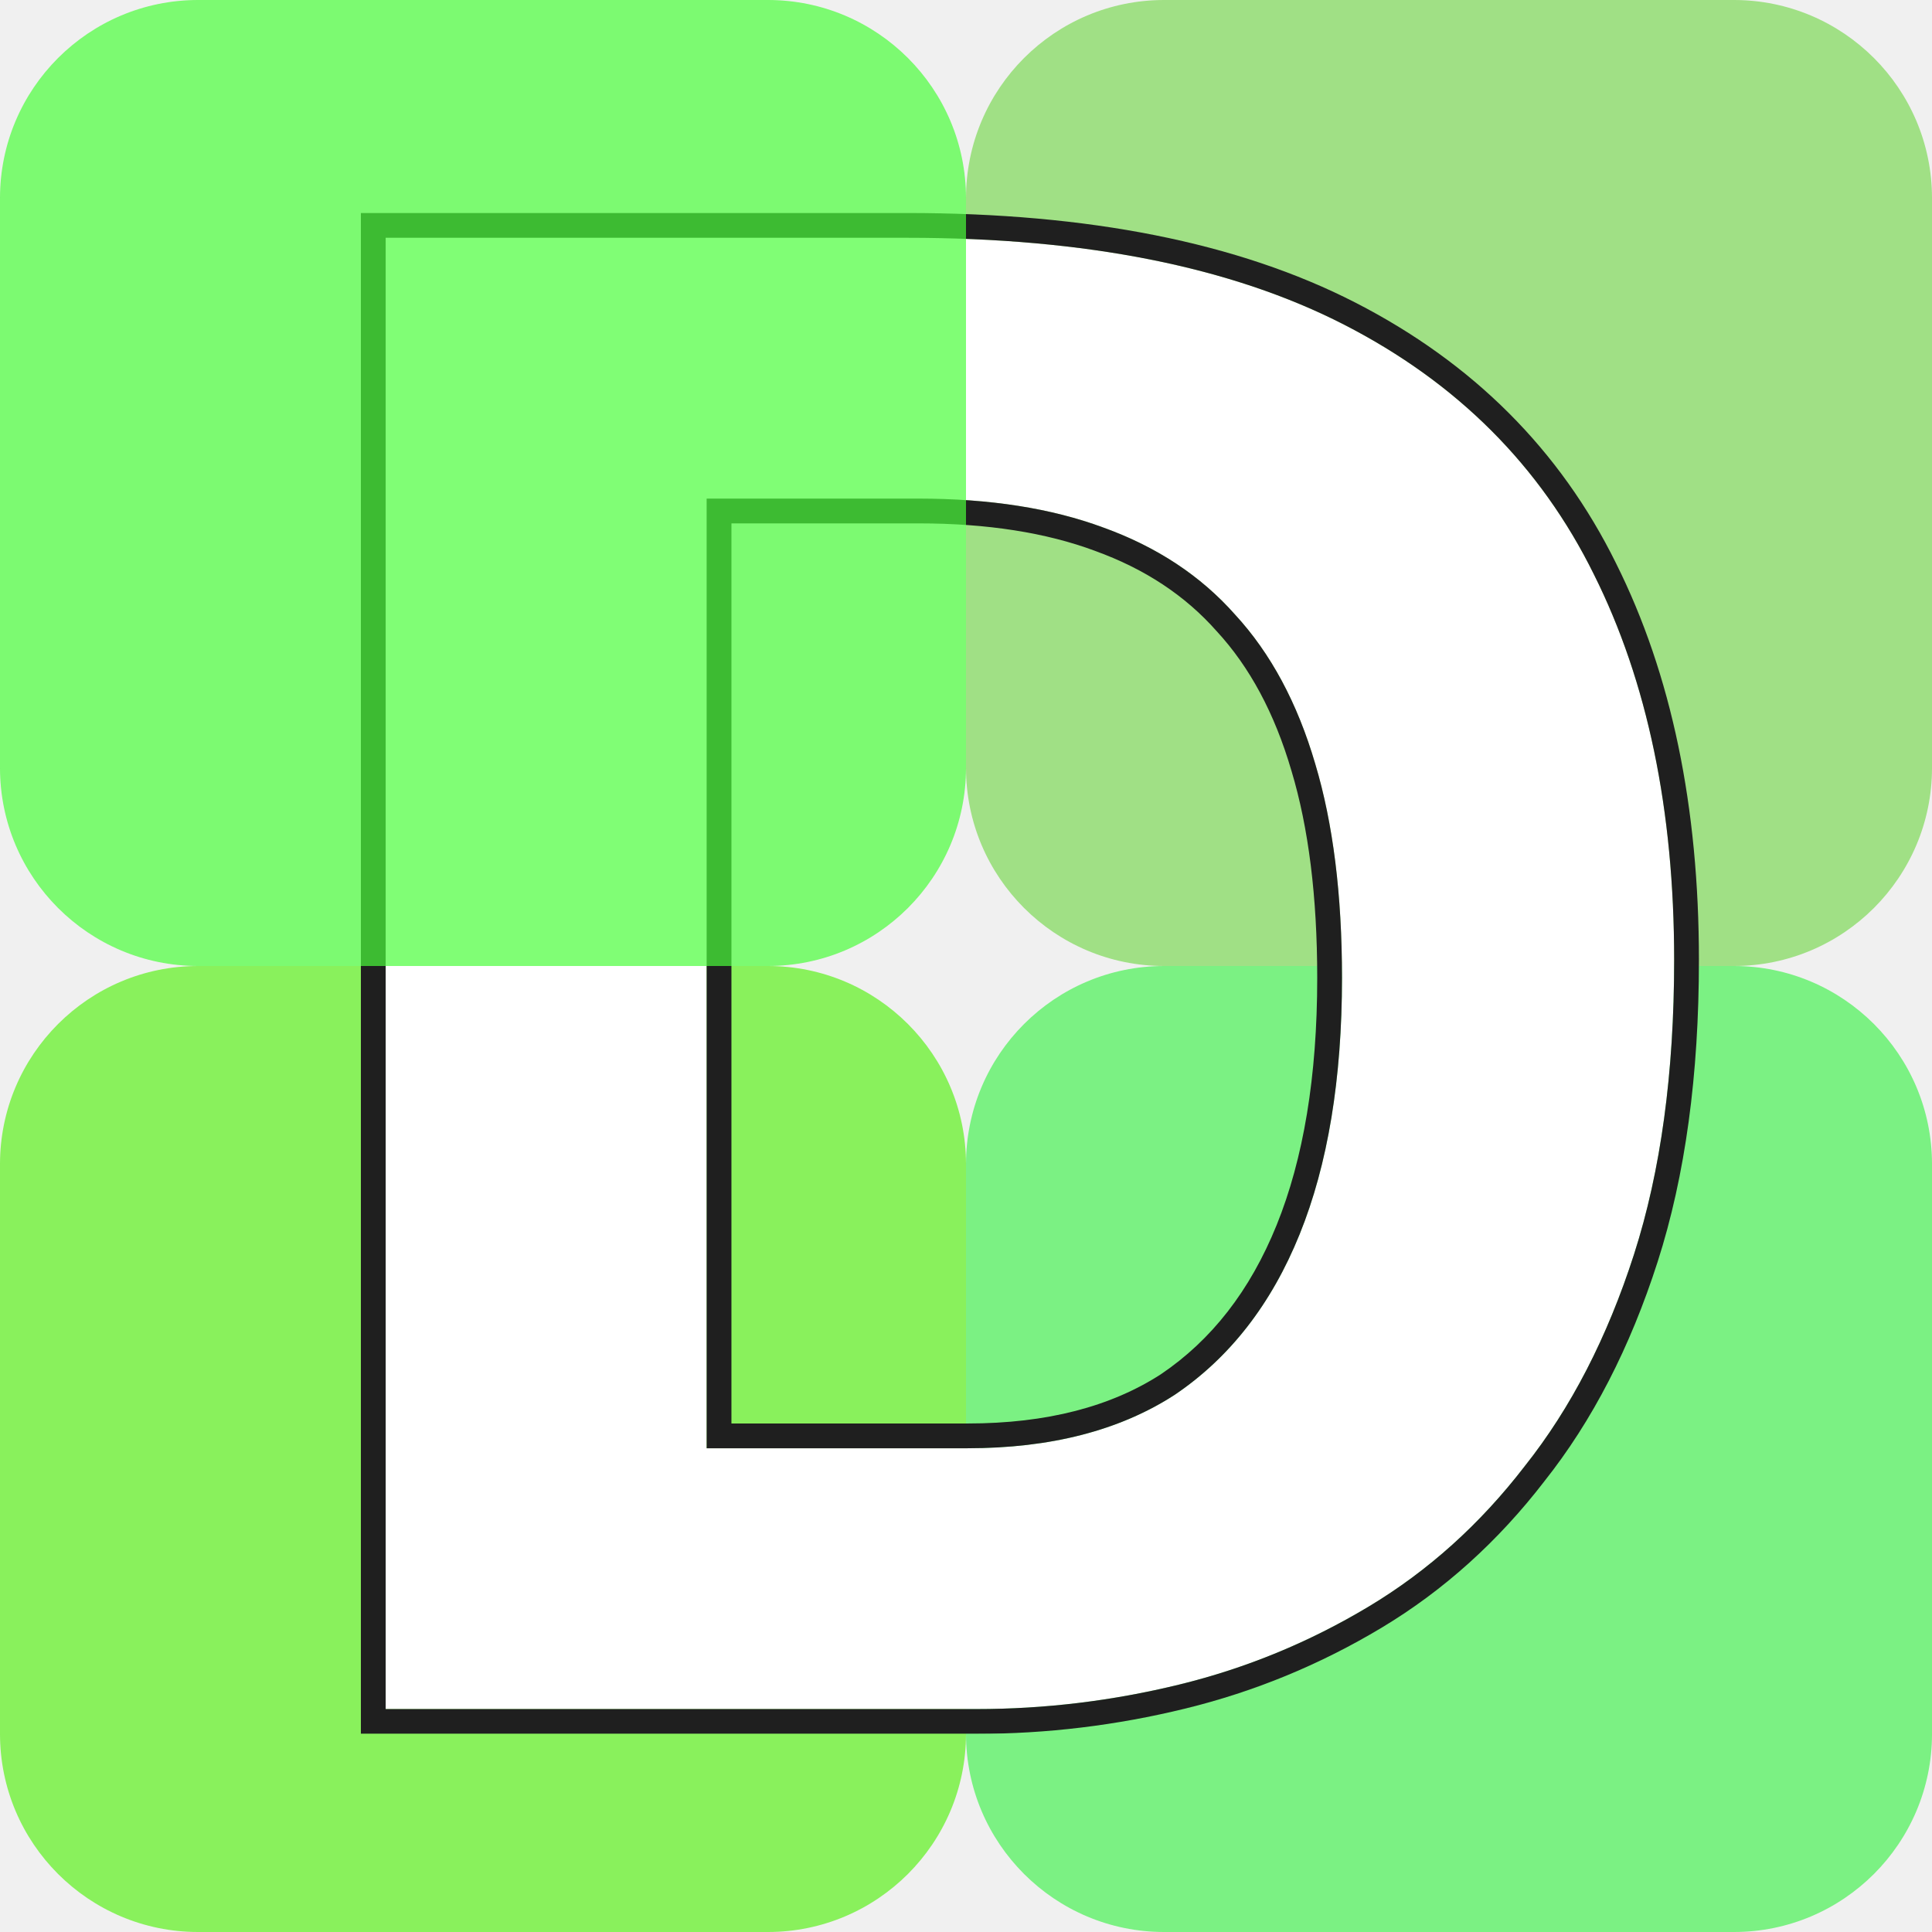
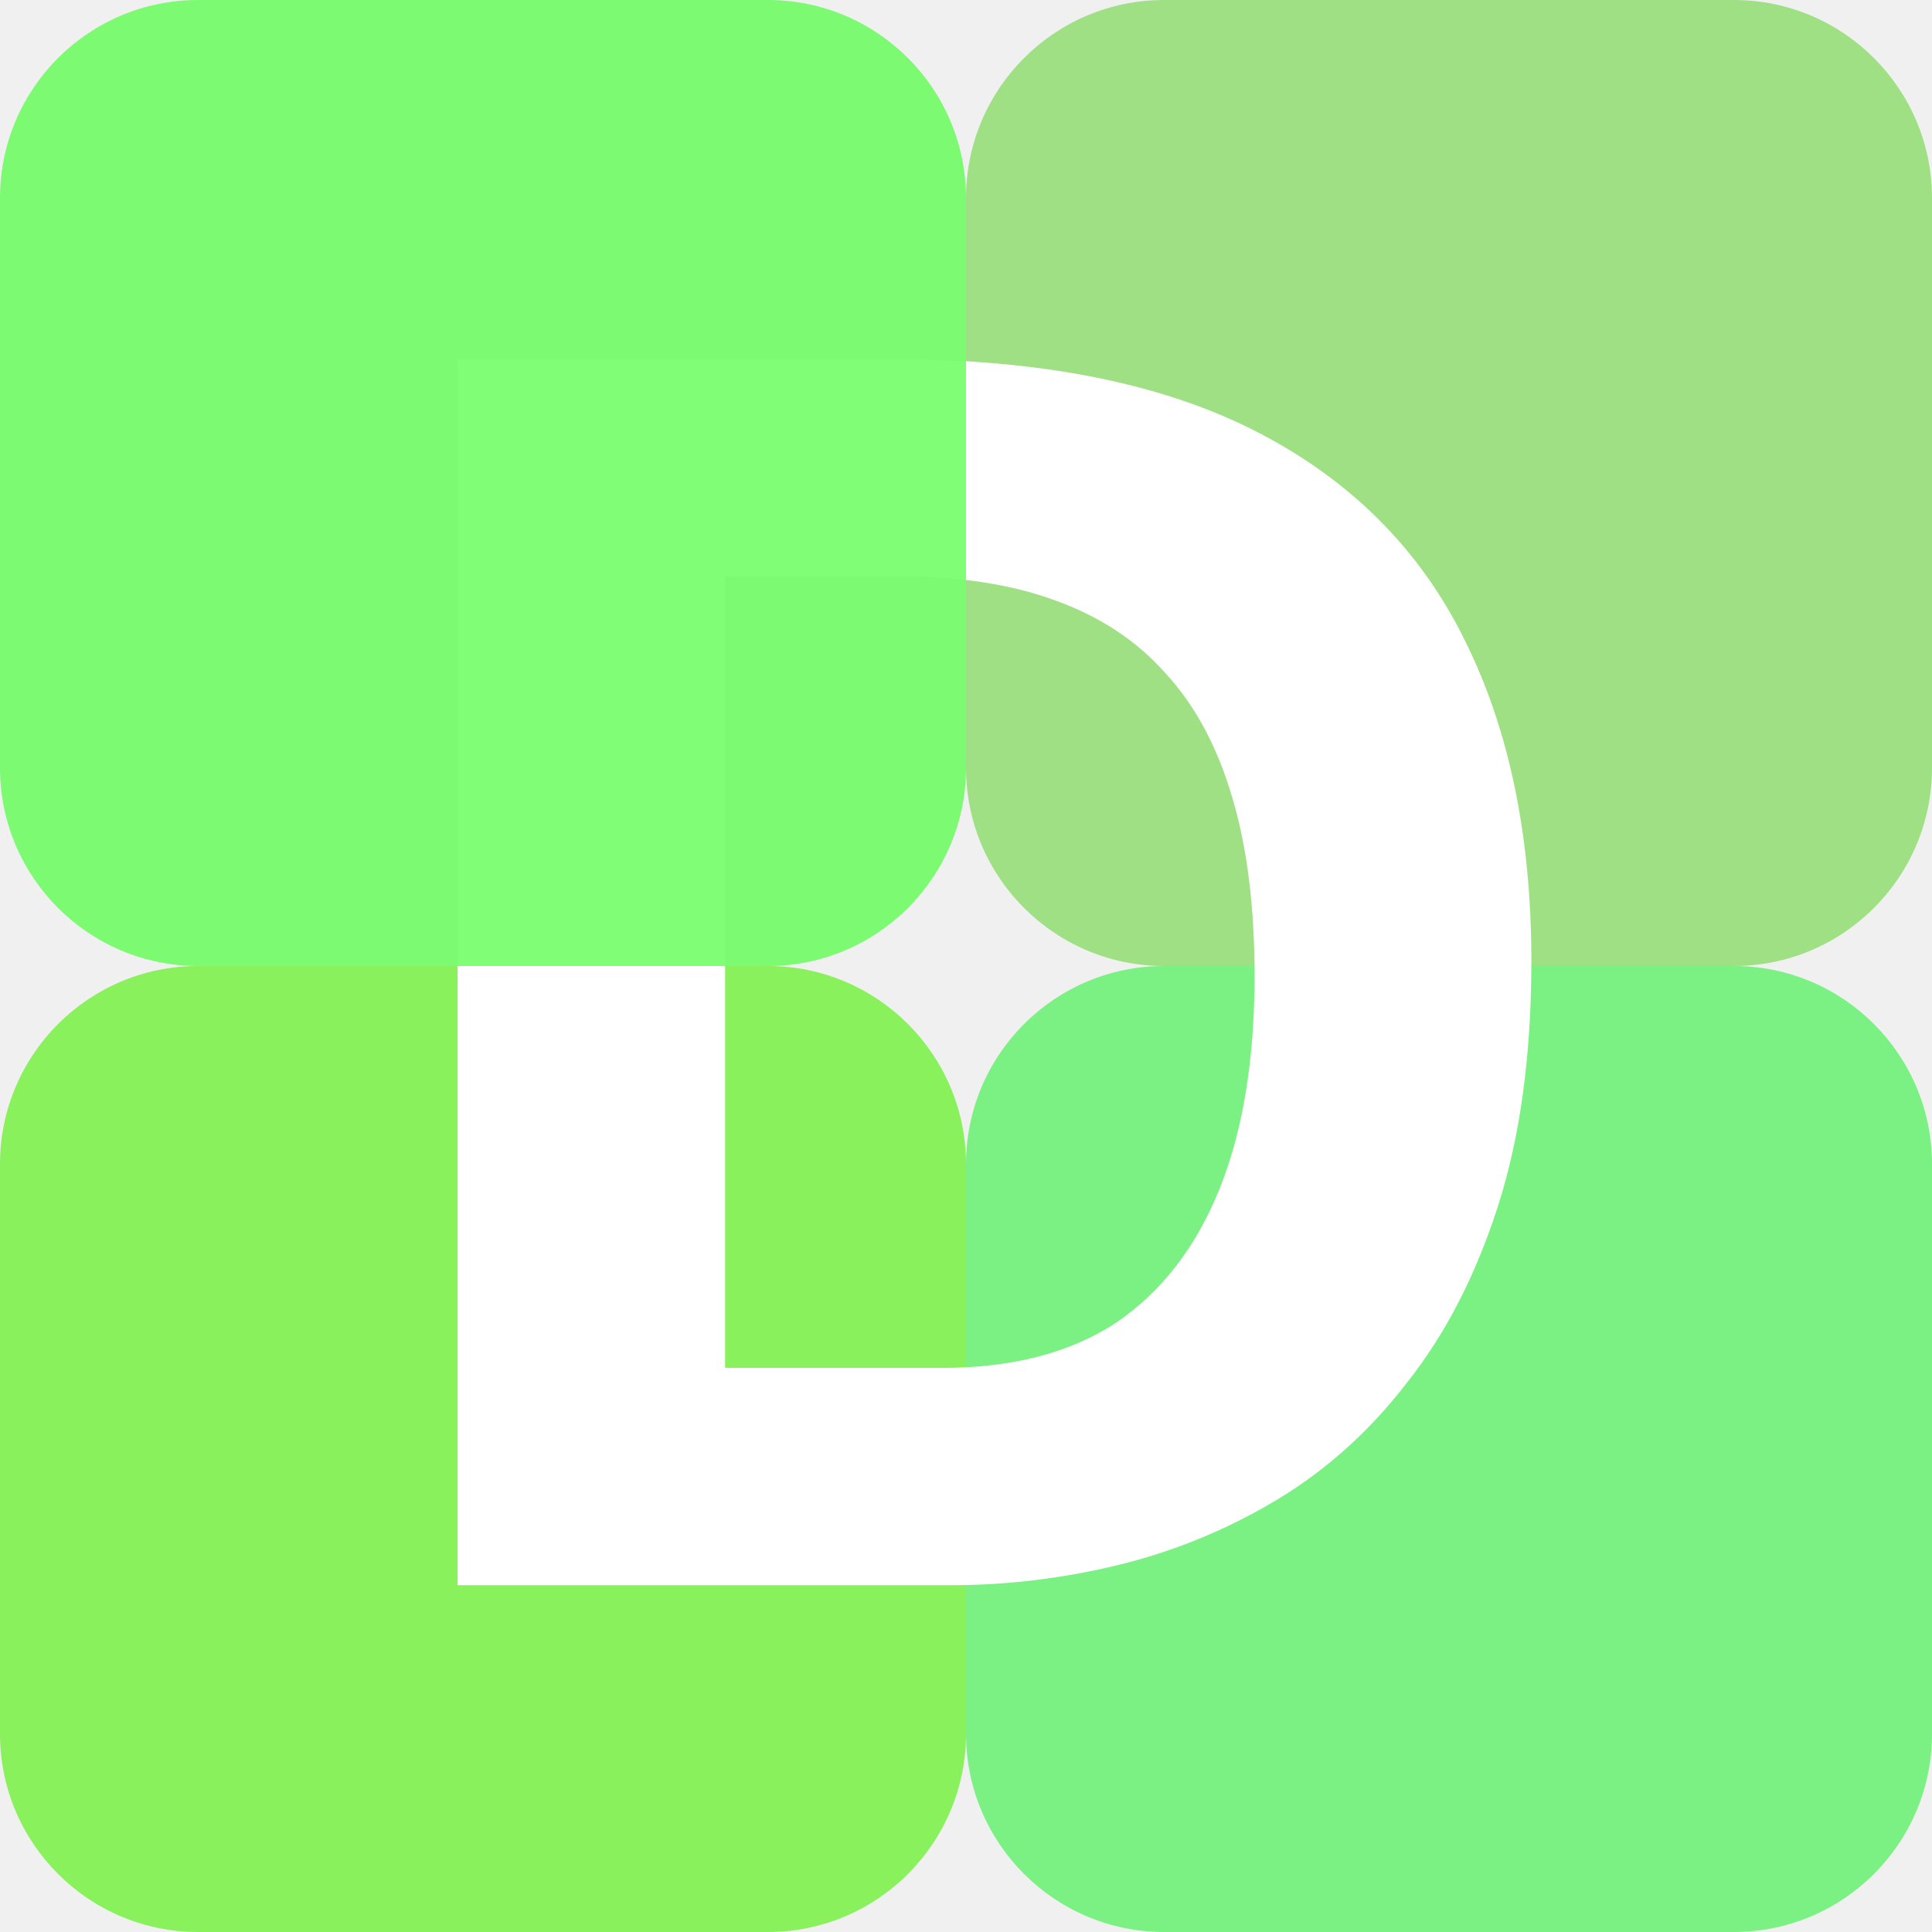
<svg xmlns="http://www.w3.org/2000/svg" width="78" height="78" viewBox="0 0 78 78" fill="none">
  <path opacity="0.7" d="M39 8C39 3.582 42.582 0 47 0H70C74.418 0 78 3.582 78 8V31C78 35.418 74.418 39 70 39H47C42.582 39 39 35.418 39 31V8Z" fill="#7ED957" />
  <path opacity="0.7" d="M0 47C0 42.582 3.582 39 8 39H31C35.418 39 39 42.582 39 47V70C39 74.418 35.418 78 31 78H8C3.582 78 0 74.418 0 70V47Z" fill="#5DF11D" />
  <path opacity="0.7" d="M39 47C39 42.582 42.582 39 47 39H70C74.418 39 78 42.582 78 47V70C78 74.418 74.418 78 70 78H47C42.582 78 39 74.418 39 70V47Z" fill="#49F154" />
-   <mask id="path-4-outside-1_2_29" maskUnits="userSpaceOnUse" x="14" y="8" width="55" height="62" fill="black">
-     <rect fill="white" x="14" y="8" width="55" height="62" />
-     <path d="M21.78 69V58.47H39.06C42.42 58.47 45.21 57.75 47.43 56.31C49.65 54.81 51.33 52.65 52.47 49.83C53.61 47.01 54.18 43.56 54.18 39.48C54.18 36.12 53.82 33.24 53.1 30.84C52.38 28.38 51.3 26.37 49.86 24.81C48.48 23.25 46.71 22.08 44.55 21.3C42.45 20.52 39.96 20.13 37.08 20.13H21.78V9.6H36.63C43.83 9.6 49.71 10.77 54.27 13.11C58.83 15.45 62.19 18.81 64.35 23.19C66.51 27.51 67.59 32.7 67.59 38.76C67.59 43.32 67.05 47.28 65.97 50.64C64.89 54 63.42 56.85 61.56 59.19C59.76 61.53 57.66 63.42 55.26 64.86C52.86 66.3 50.31 67.35 47.61 68.01C44.91 68.67 42.18 69 39.42 69H21.78ZM15.57 69V9.6H28.53V69H15.57Z" />
-   </mask>
-   <path d="M21.78 69V58.47H39.06C42.42 58.47 45.21 57.75 47.43 56.31C49.65 54.81 51.33 52.65 52.47 49.83C53.61 47.01 54.18 43.56 54.18 39.48C54.18 36.12 53.82 33.24 53.1 30.84C52.38 28.38 51.3 26.37 49.86 24.81C48.48 23.25 46.71 22.08 44.55 21.3C42.45 20.52 39.96 20.13 37.08 20.13H21.78V9.6H36.63C43.83 9.6 49.71 10.77 54.27 13.11C58.83 15.45 62.19 18.81 64.35 23.19C66.51 27.51 67.59 32.7 67.59 38.76C67.59 43.32 67.05 47.28 65.97 50.64C64.89 54 63.42 56.85 61.56 59.19C59.76 61.53 57.66 63.42 55.26 64.86C52.86 66.3 50.31 67.35 47.61 68.01C44.91 68.67 42.18 69 39.42 69H21.78ZM15.57 69V9.6H28.53V69H15.57Z" fill="white" />
-   <path d="M21.78 69H20.78V70H21.78V69ZM21.78 58.47V57.47H20.78V58.47H21.78ZM47.43 56.31L47.974 57.149L47.982 57.144L47.99 57.139L47.43 56.31ZM52.47 49.83L51.543 49.455L51.543 49.455L52.47 49.83ZM53.1 30.84L52.14 31.121L52.142 31.127L53.1 30.84ZM49.86 24.81L49.111 25.473L49.118 25.48L49.125 25.488L49.86 24.81ZM44.55 21.3L44.202 22.238L44.21 22.241L44.55 21.3ZM21.78 20.13H20.78V21.13H21.78V20.13ZM21.78 9.6V8.6H20.78V9.6H21.78ZM54.27 13.11L54.727 12.22L54.727 12.22L54.27 13.11ZM64.35 23.19L63.453 23.632L63.456 23.637L64.35 23.19ZM61.56 59.19L60.777 58.568L60.772 58.574L60.767 58.58L61.56 59.19ZM55.26 64.86L54.745 64.002L54.745 64.002L55.26 64.86ZM15.57 69H14.57V70H15.57V69ZM15.57 9.6V8.6H14.57V9.6H15.57ZM28.53 9.6H29.53V8.6H28.53V9.6ZM28.53 69V70H29.53V69H28.53ZM22.78 69V58.47H20.78V69H22.78ZM21.78 59.47H39.06V57.47H21.78V59.47ZM39.06 59.47C42.561 59.47 45.554 58.719 47.974 57.149L46.886 55.471C44.866 56.781 42.279 57.47 39.06 57.47V59.47ZM47.99 57.139C50.396 55.513 52.193 53.183 53.397 50.205L51.543 49.455C50.467 52.117 48.904 54.107 46.87 55.481L47.99 57.139ZM53.397 50.205C54.599 47.233 55.18 43.647 55.18 39.48H53.18C53.18 43.473 52.621 46.787 51.543 49.455L53.397 50.205ZM55.18 39.48C55.18 36.054 54.813 33.071 54.058 30.553L52.142 31.127C52.827 33.408 53.18 36.186 53.18 39.48H55.18ZM54.06 30.559C53.305 27.981 52.159 25.826 50.595 24.132L49.125 25.488C50.441 26.914 51.455 28.779 52.14 31.121L54.06 30.559ZM50.609 24.147C49.107 22.449 47.191 21.19 44.89 20.359L44.21 22.241C46.229 22.97 47.853 24.051 49.111 25.473L50.609 24.147ZM44.898 20.363C42.66 19.531 40.047 19.13 37.08 19.13V21.13C39.873 21.13 42.24 21.509 44.202 22.237L44.898 20.363ZM37.08 19.13H21.78V21.13H37.08V19.13ZM22.78 20.13V9.6H20.78V20.13H22.78ZM21.78 10.6H36.63V8.6H21.78V10.6ZM36.63 10.6C43.732 10.6 49.44 11.755 53.813 14L54.727 12.22C49.98 9.784 43.928 8.6 36.63 8.6V10.6ZM53.813 14C58.193 16.247 61.393 19.455 63.453 23.632L65.247 22.748C62.987 18.165 59.468 14.653 54.727 12.22L53.813 14ZM63.456 23.637C65.531 27.788 66.59 32.817 66.59 38.76H68.59C68.59 32.583 67.489 27.233 65.244 22.743L63.456 23.637ZM66.59 38.76C66.59 43.245 66.058 47.097 65.018 50.334L66.922 50.946C68.041 47.463 68.59 43.395 68.59 38.76H66.59ZM65.018 50.334C63.968 53.599 62.55 56.337 60.777 58.568L62.343 59.812C64.29 57.362 65.812 54.401 66.922 50.946L65.018 50.334ZM60.767 58.58C59.039 60.827 57.032 62.63 54.745 64.002L55.775 65.718C58.288 64.21 60.48 62.233 62.353 59.8L60.767 58.58ZM54.745 64.002C52.431 65.391 49.974 66.403 47.373 67.039L47.847 68.981C50.646 68.297 53.289 67.209 55.775 65.718L54.745 64.002ZM47.373 67.039C44.75 67.68 42.099 68 39.42 68V70C42.261 70 45.07 69.66 47.847 68.981L47.373 67.039ZM39.42 68H21.78V70H39.42V68ZM16.57 69V9.6H14.57V69H16.57ZM15.57 10.6H28.53V8.6H15.57V10.6ZM27.53 9.6V69H29.53V9.6H27.53ZM28.53 68H15.57V70H28.53V68Z" fill="#1F1F1F" mask="url(#path-4-outside-1_2_29)" />
+   <path d="M23.65 64V55.225H38.05C40.85 55.225 43.175 54.625 45.025 53.425C46.875 52.175 48.275 50.375 49.225 48.025C50.175 45.675 50.65 42.8 50.65 39.4C50.65 36.6 50.35 34.2 49.75 32.2C49.15 30.15 48.25 28.475 47.05 27.175C45.9 25.875 44.425 24.9 42.625 24.25C40.875 23.6 38.8 23.275 36.4 23.275H23.65V14.5H36.025C42.025 14.5 46.925 15.475 50.725 17.425C54.525 19.375 57.325 22.175 59.125 25.825C60.925 29.425 61.825 33.75 61.825 38.8C61.825 42.6 61.375 45.9 60.475 48.7C59.575 51.5 58.35 53.875 56.8 55.825C55.3 57.775 53.55 59.35 51.55 60.55C49.55 61.75 47.425 62.625 45.175 63.175C42.925 63.725 40.65 64 38.35 64H23.65ZM18.475 64V14.5H29.275V64H18.475Z" fill="white" />
  <path opacity="0.7" d="M0 8C0 3.582 3.582 0 8 0H31C35.418 0 39 3.582 39 8V31C39 35.418 35.418 39 31 39H8C3.582 39 0 35.418 0 31V8Z" fill="#4AFD3A" />
</svg>
